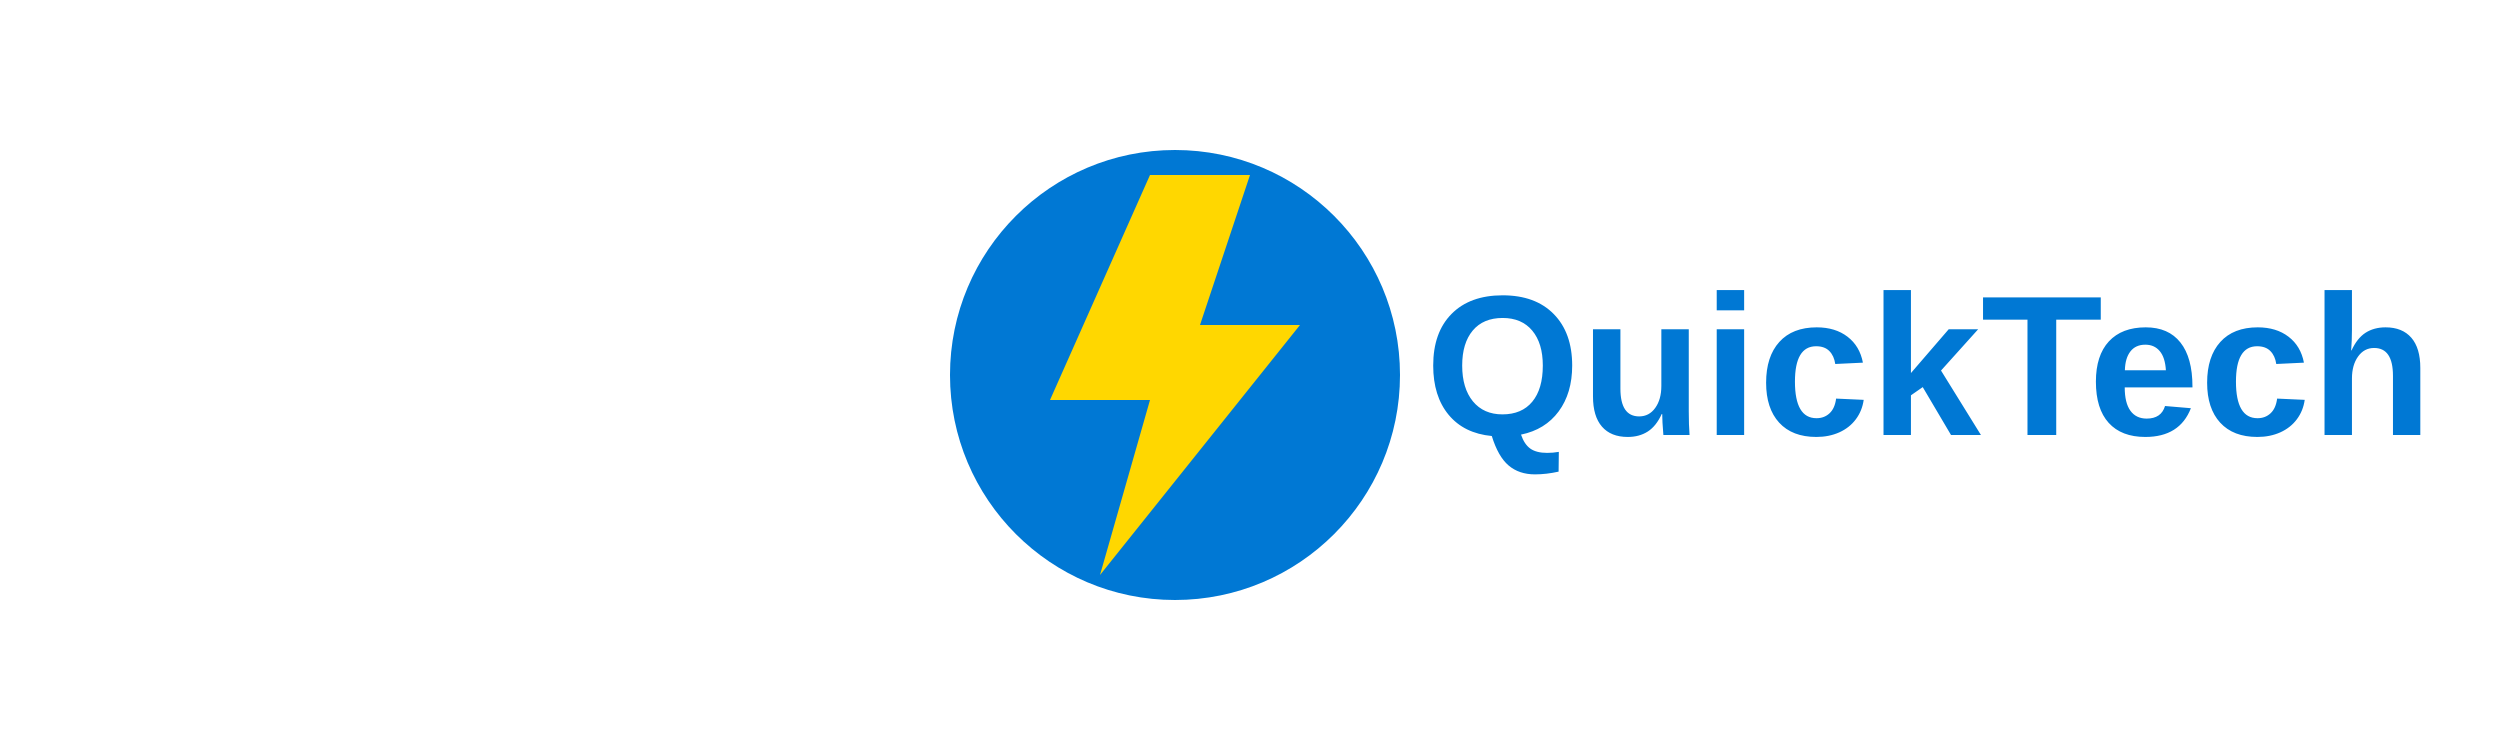
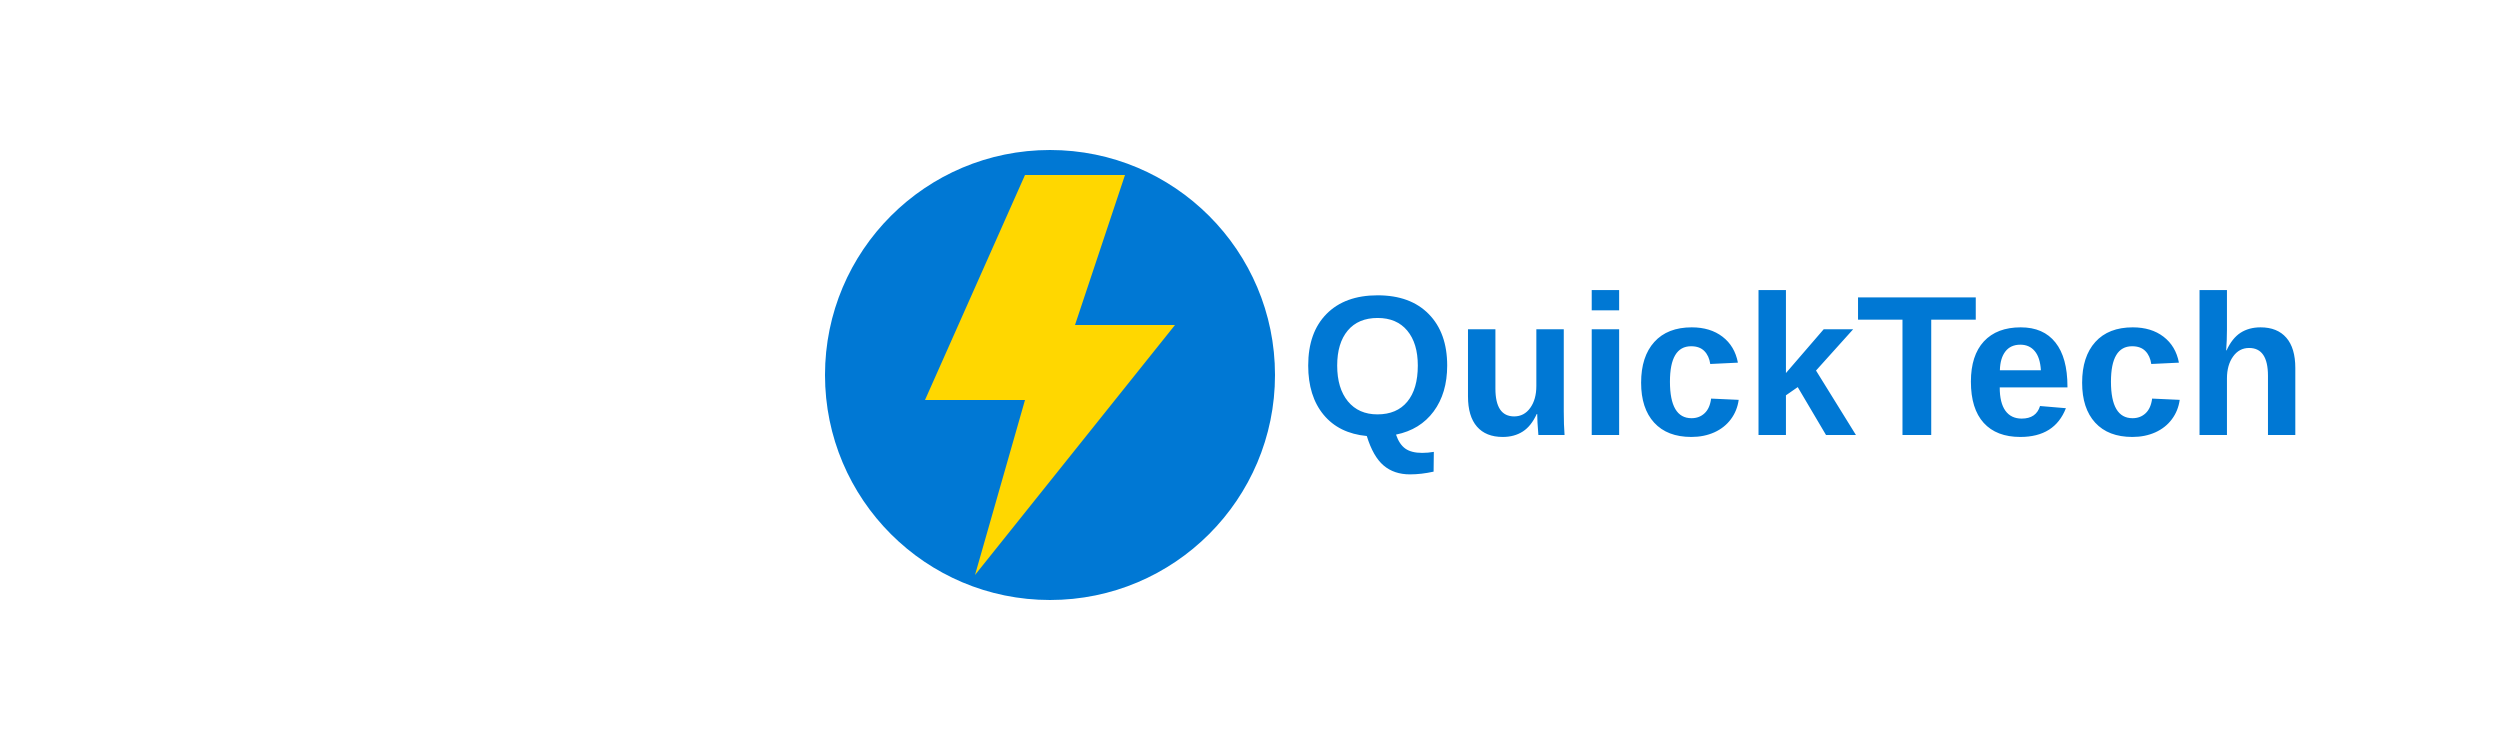
- <svg xmlns="http://www.w3.org/2000/svg" width="500" height="150" viewBox="0 0 150 150">
+ <svg xmlns="http://www.w3.org/2000/svg" width="500" height="150" viewBox="0 0 200 150">
  <style>
    .title { font: bold 40px Arial, sans-serif; fill:#0078d4; }
    .subtitle { font: 15px Arial, sans-serif; fill:#555; }
  </style>
  <circle cx="60" cy="75" r="45" fill="#0078d4" />
  <polygon points="55,35 75,35 65,65 85,65 45,115 55,80 35,80" fill="#FFD700" />
  <text x="110" y="87" class="title">QuickTech</text>
</svg>
